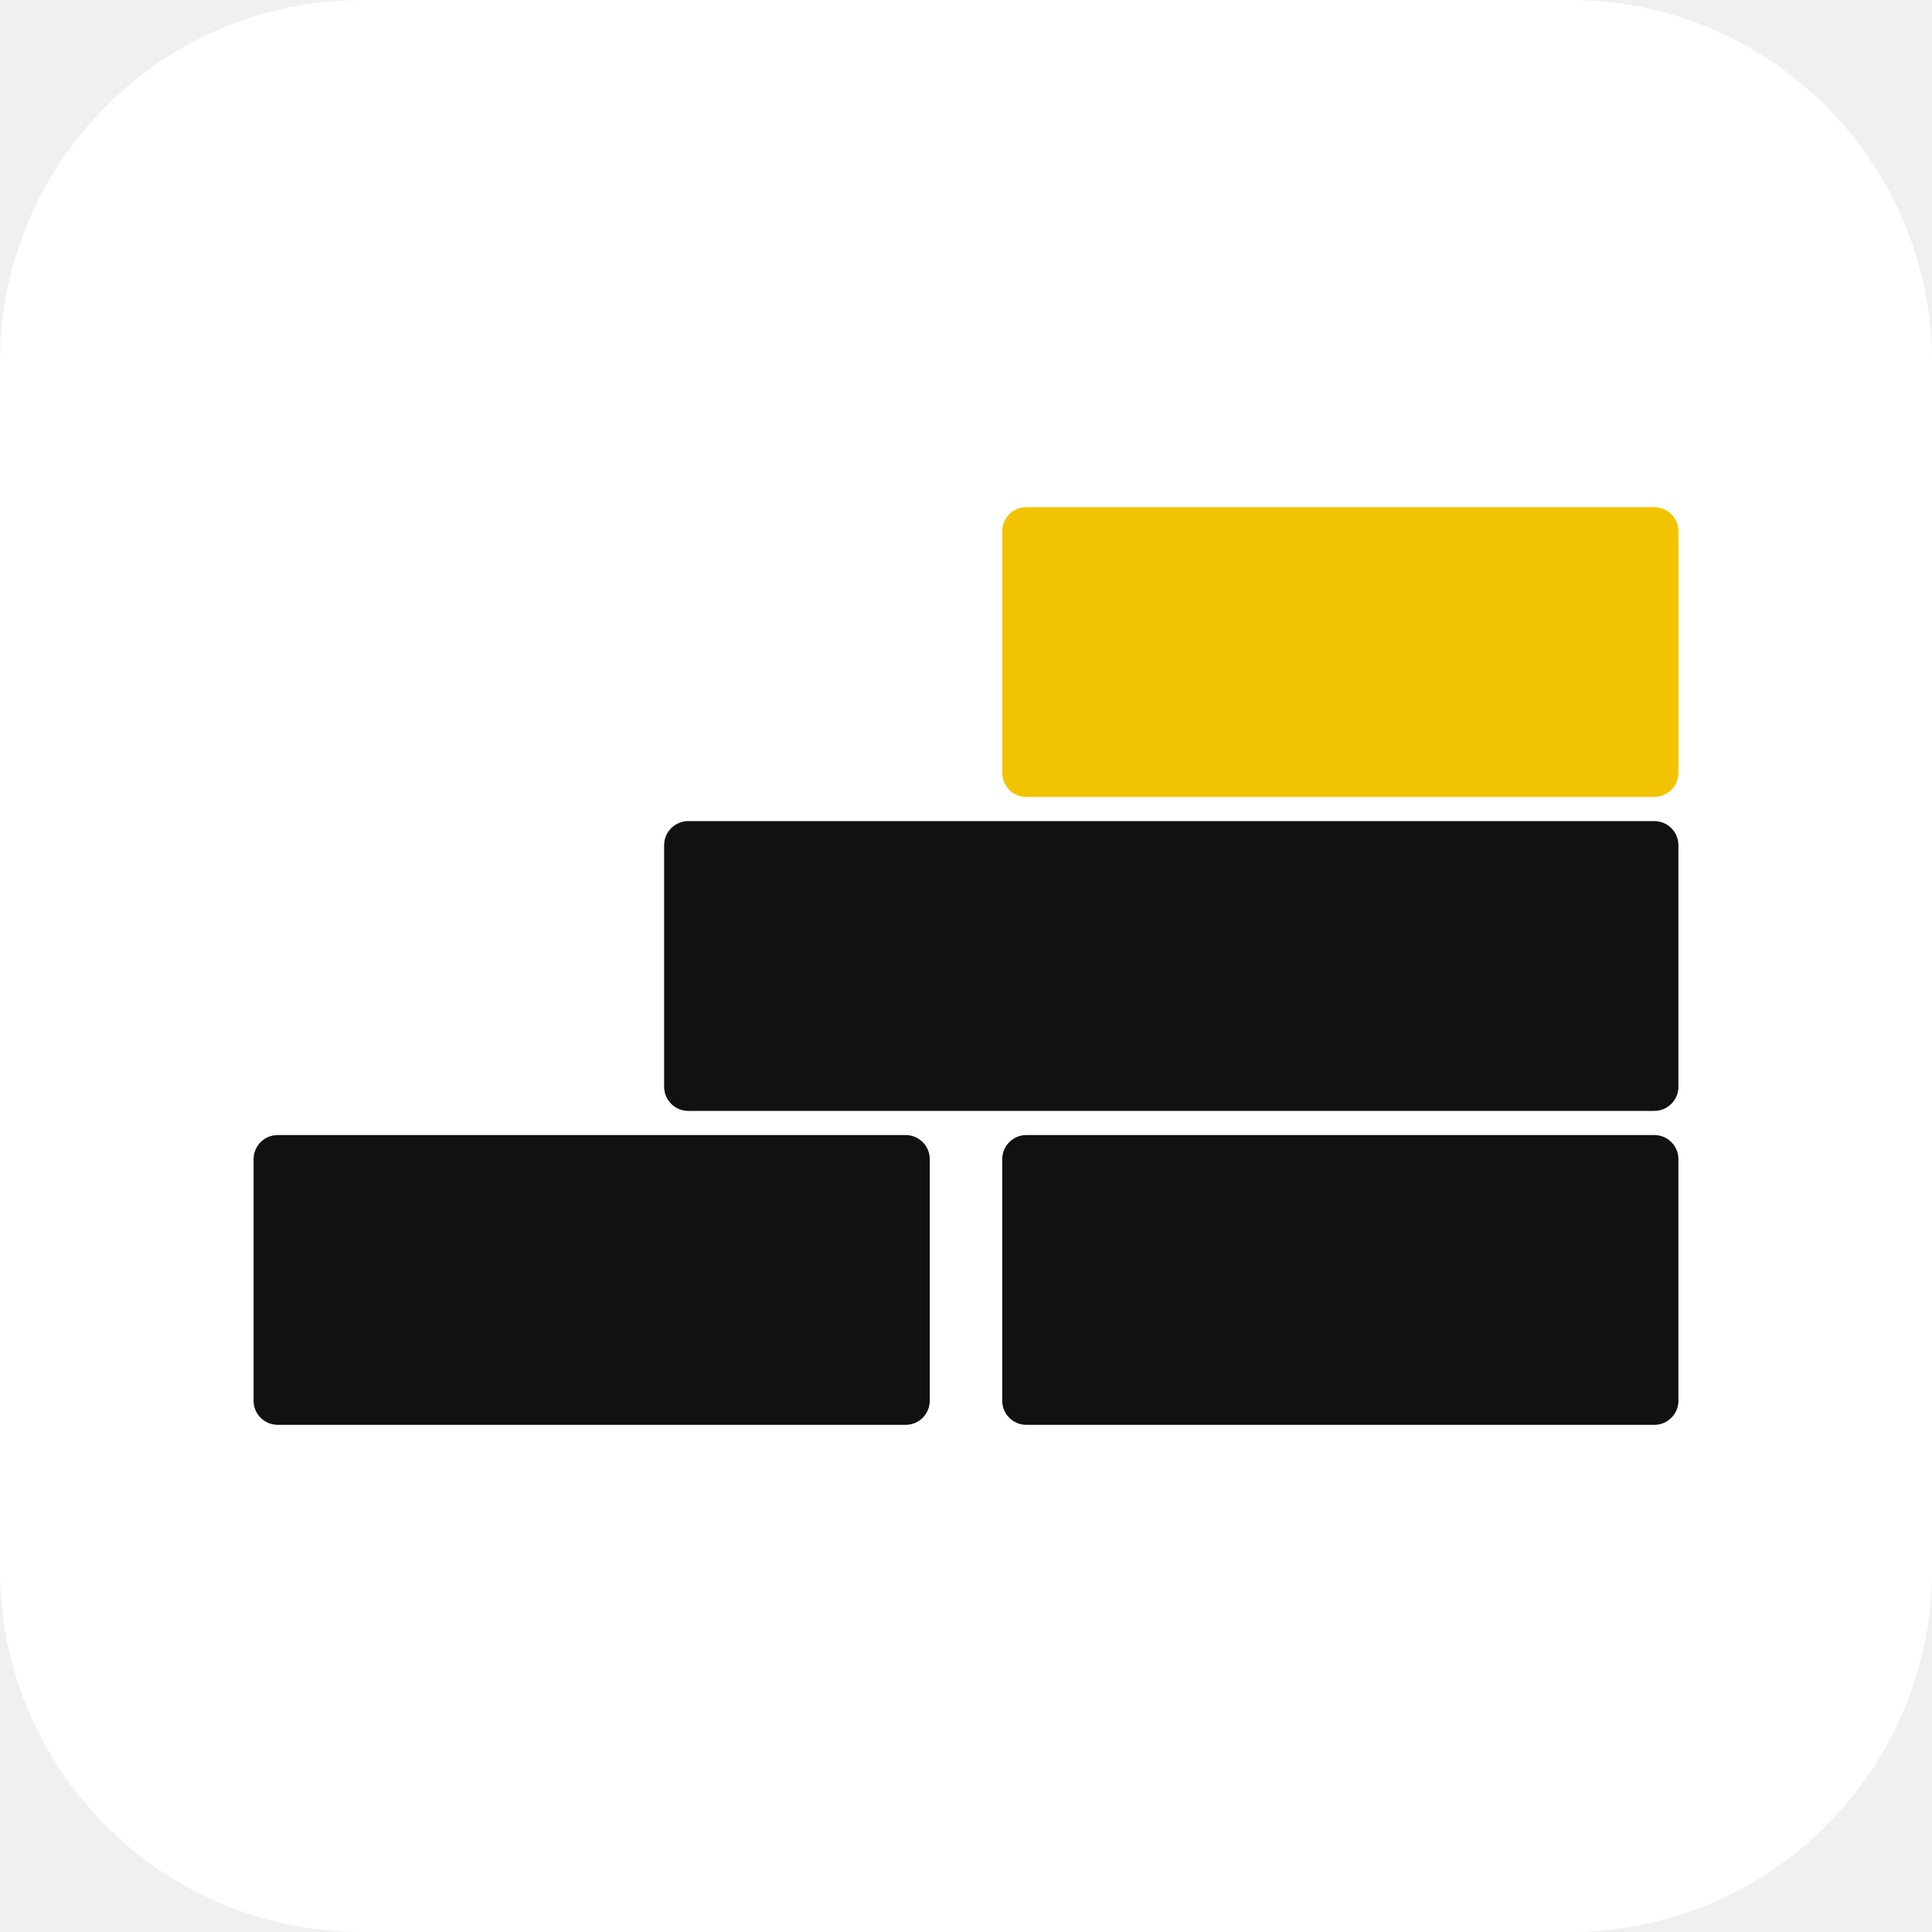
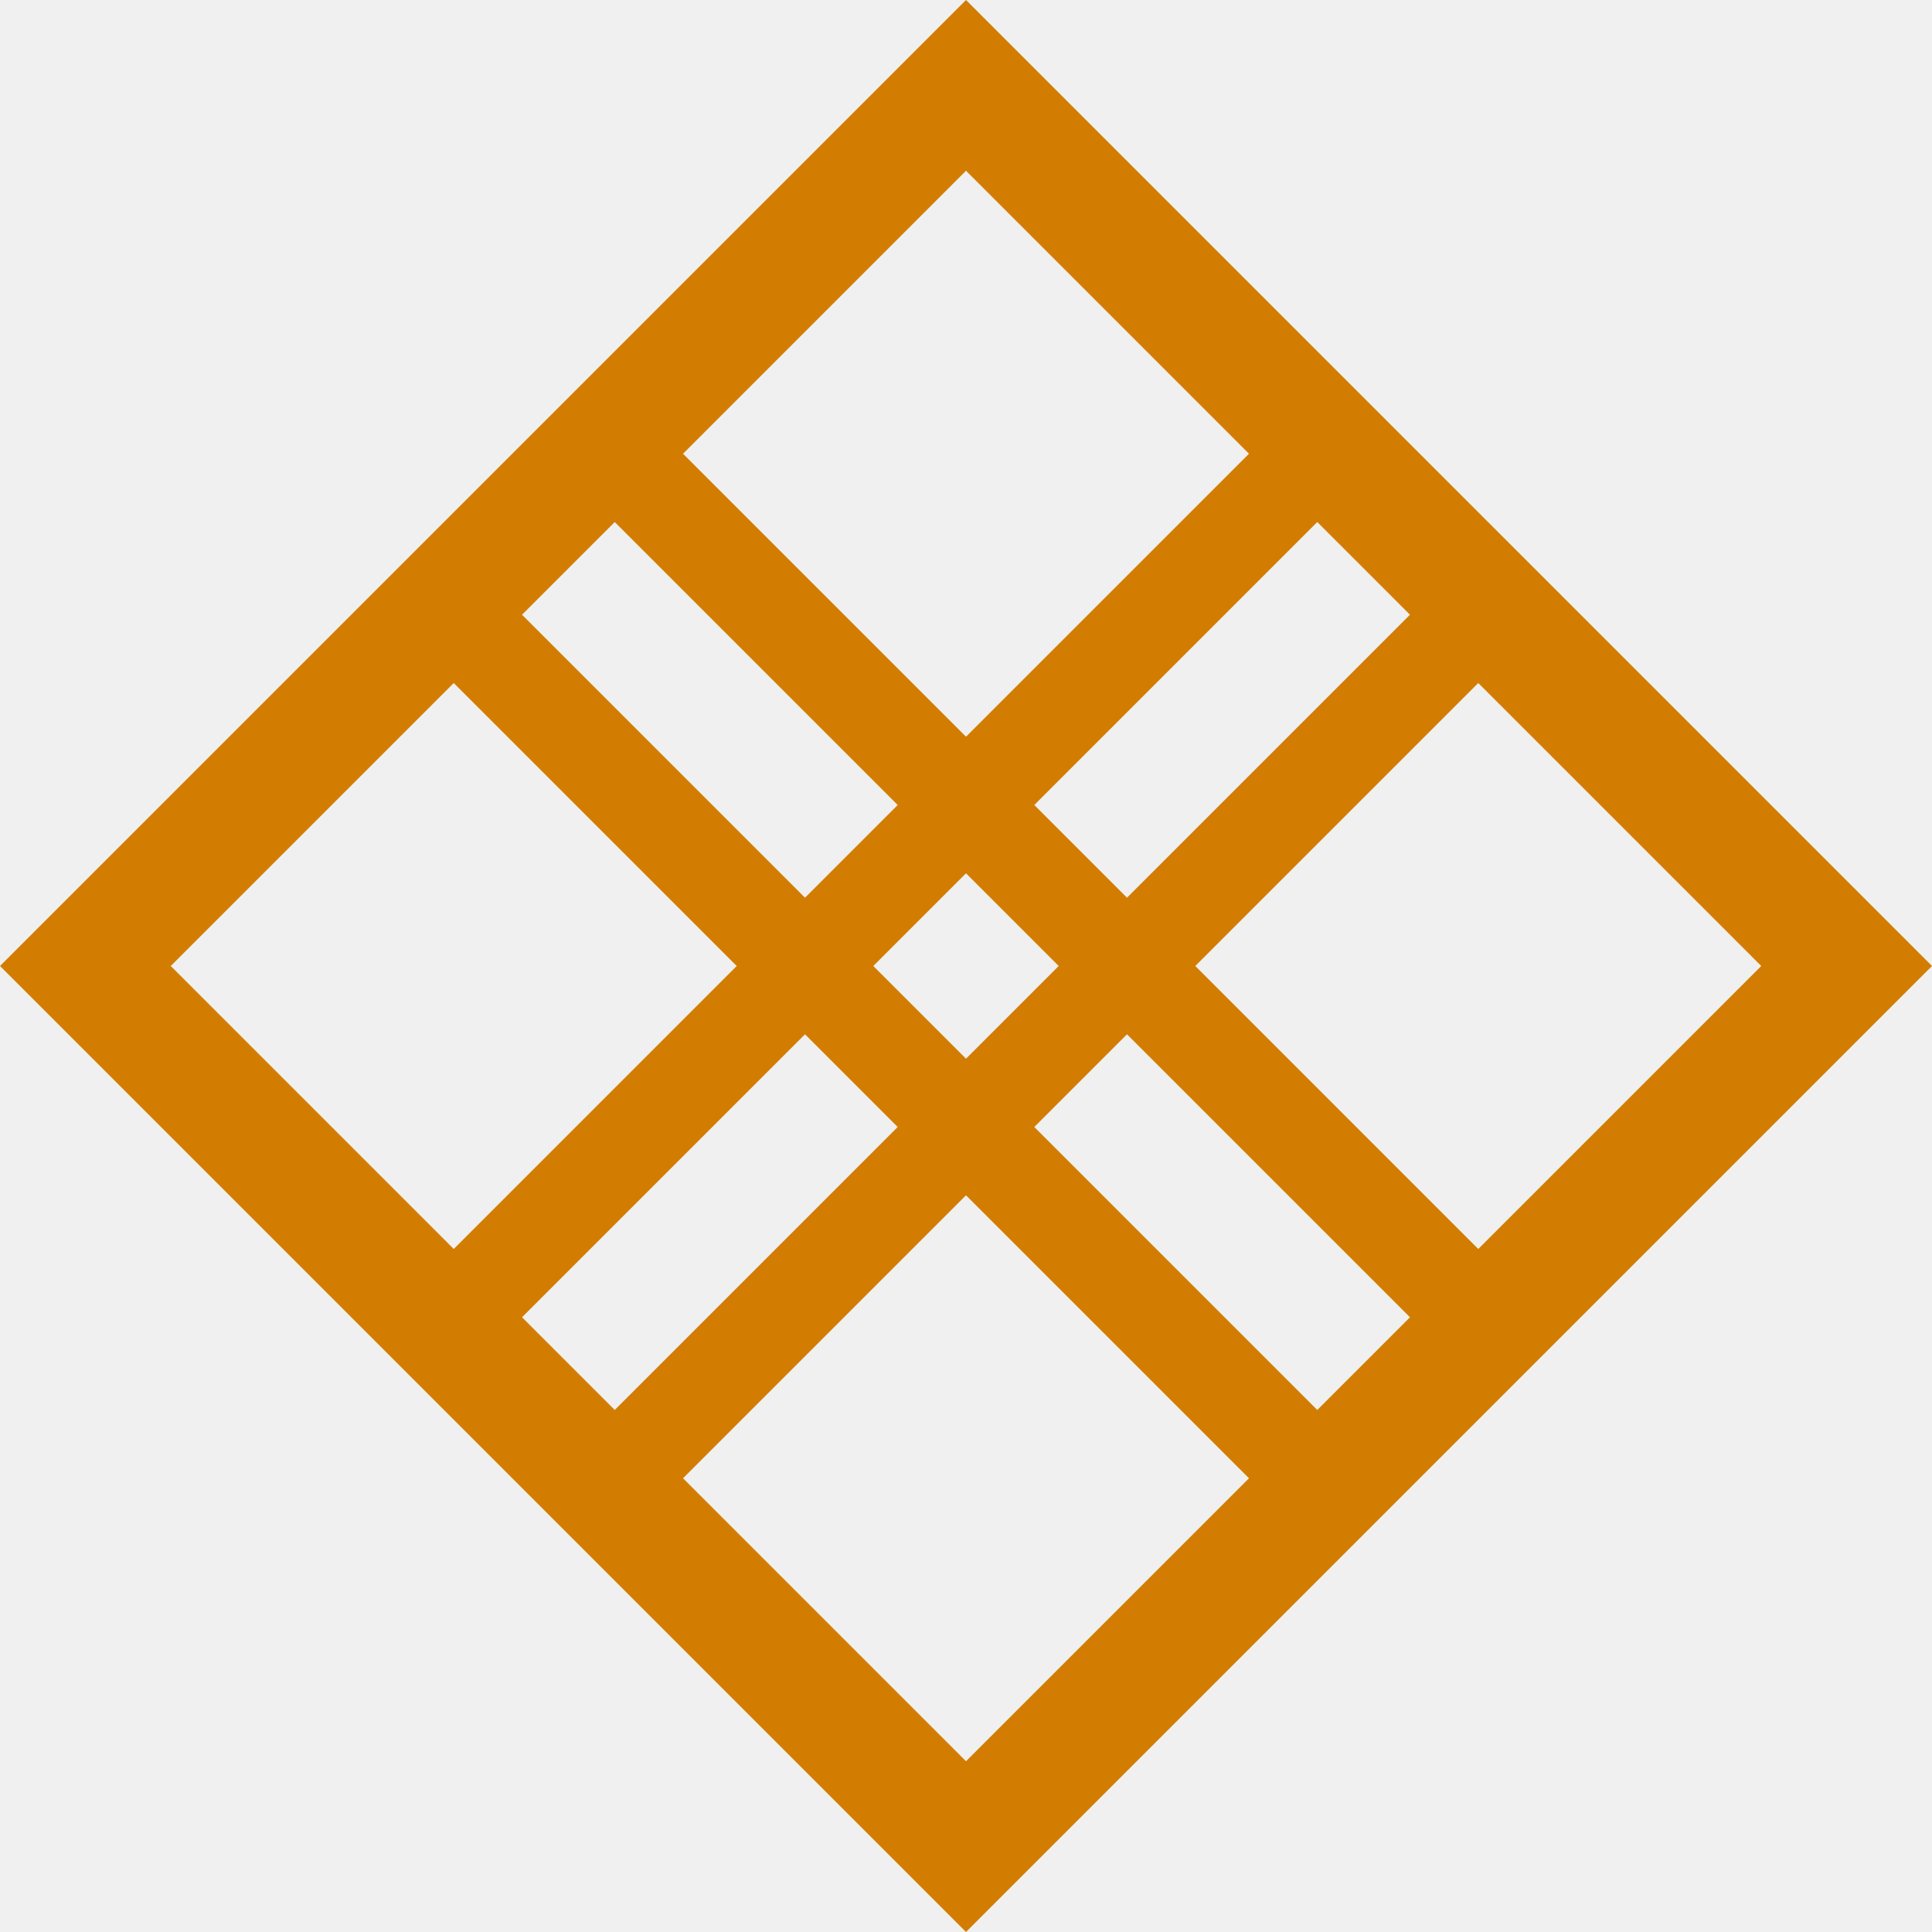
- <svg xmlns="http://www.w3.org/2000/svg" viewBox="0 0 48 48">
-   <rect width="48" height="48" rx="9" fill="#ffffff" />
-   <g transform="translate(6.3 12.6) scale(0.6)">
-     <rect x="0" y="26" width="28" height="12" rx="1" fill="#111111" />
-     <rect x="31" y="26" width="28" height="12" rx="1" fill="#111111" />
-     <rect x="17" y="13" width="42" height="12" rx="1" fill="#111111" />
-     <rect x="31" y="0" width="28" height="12" rx="1" fill="#f2c300" />
-   </g>
+ <svg xmlns="http://www.w3.org/2000/svg" viewBox="0 0 480 480" width="480" height="480" role="img" aria-labelledby="t">
+   <path fill="#D27D02" fill-rule="evenodd" d="M480 240 L388.485 148.485 L371.515 131.515 L348.485 108.485 L331.515 91.515 L240 0 L148.485 91.515 L131.515 108.485 L108.485 131.515 L91.515 148.485 L0 240 L91.515 331.515 L108.485 348.485 L131.515 371.515 L148.485 388.485 L240 480 L331.515 388.485 L348.485 371.515 L371.515 348.485 L388.485 331.515Z M367.272 169.698 L437.574 240 L367.272 310.302 L296.971 240Z M327.272 129.698 L350.302 152.728 L280 223.029 L256.971 200Z M169.698 112.728 L240 42.426 L310.302 112.728 L240 183.029Z M200 223.029 L129.698 152.728 L152.728 129.698 L223.029 200Z M42.426 240 L112.728 169.698 L183.029 240 L112.728 310.302Z M223.029 280 L152.728 350.302 L129.698 327.272 L200 256.971Z M263.029 240 L240 263.029 L216.971 240 L240 216.971Z M327.272 350.302 L256.971 280 L280 256.971 L350.302 327.272Z M240 296.971 L310.302 367.272 L240 437.574 L169.698 367.272Z" />
</svg>
